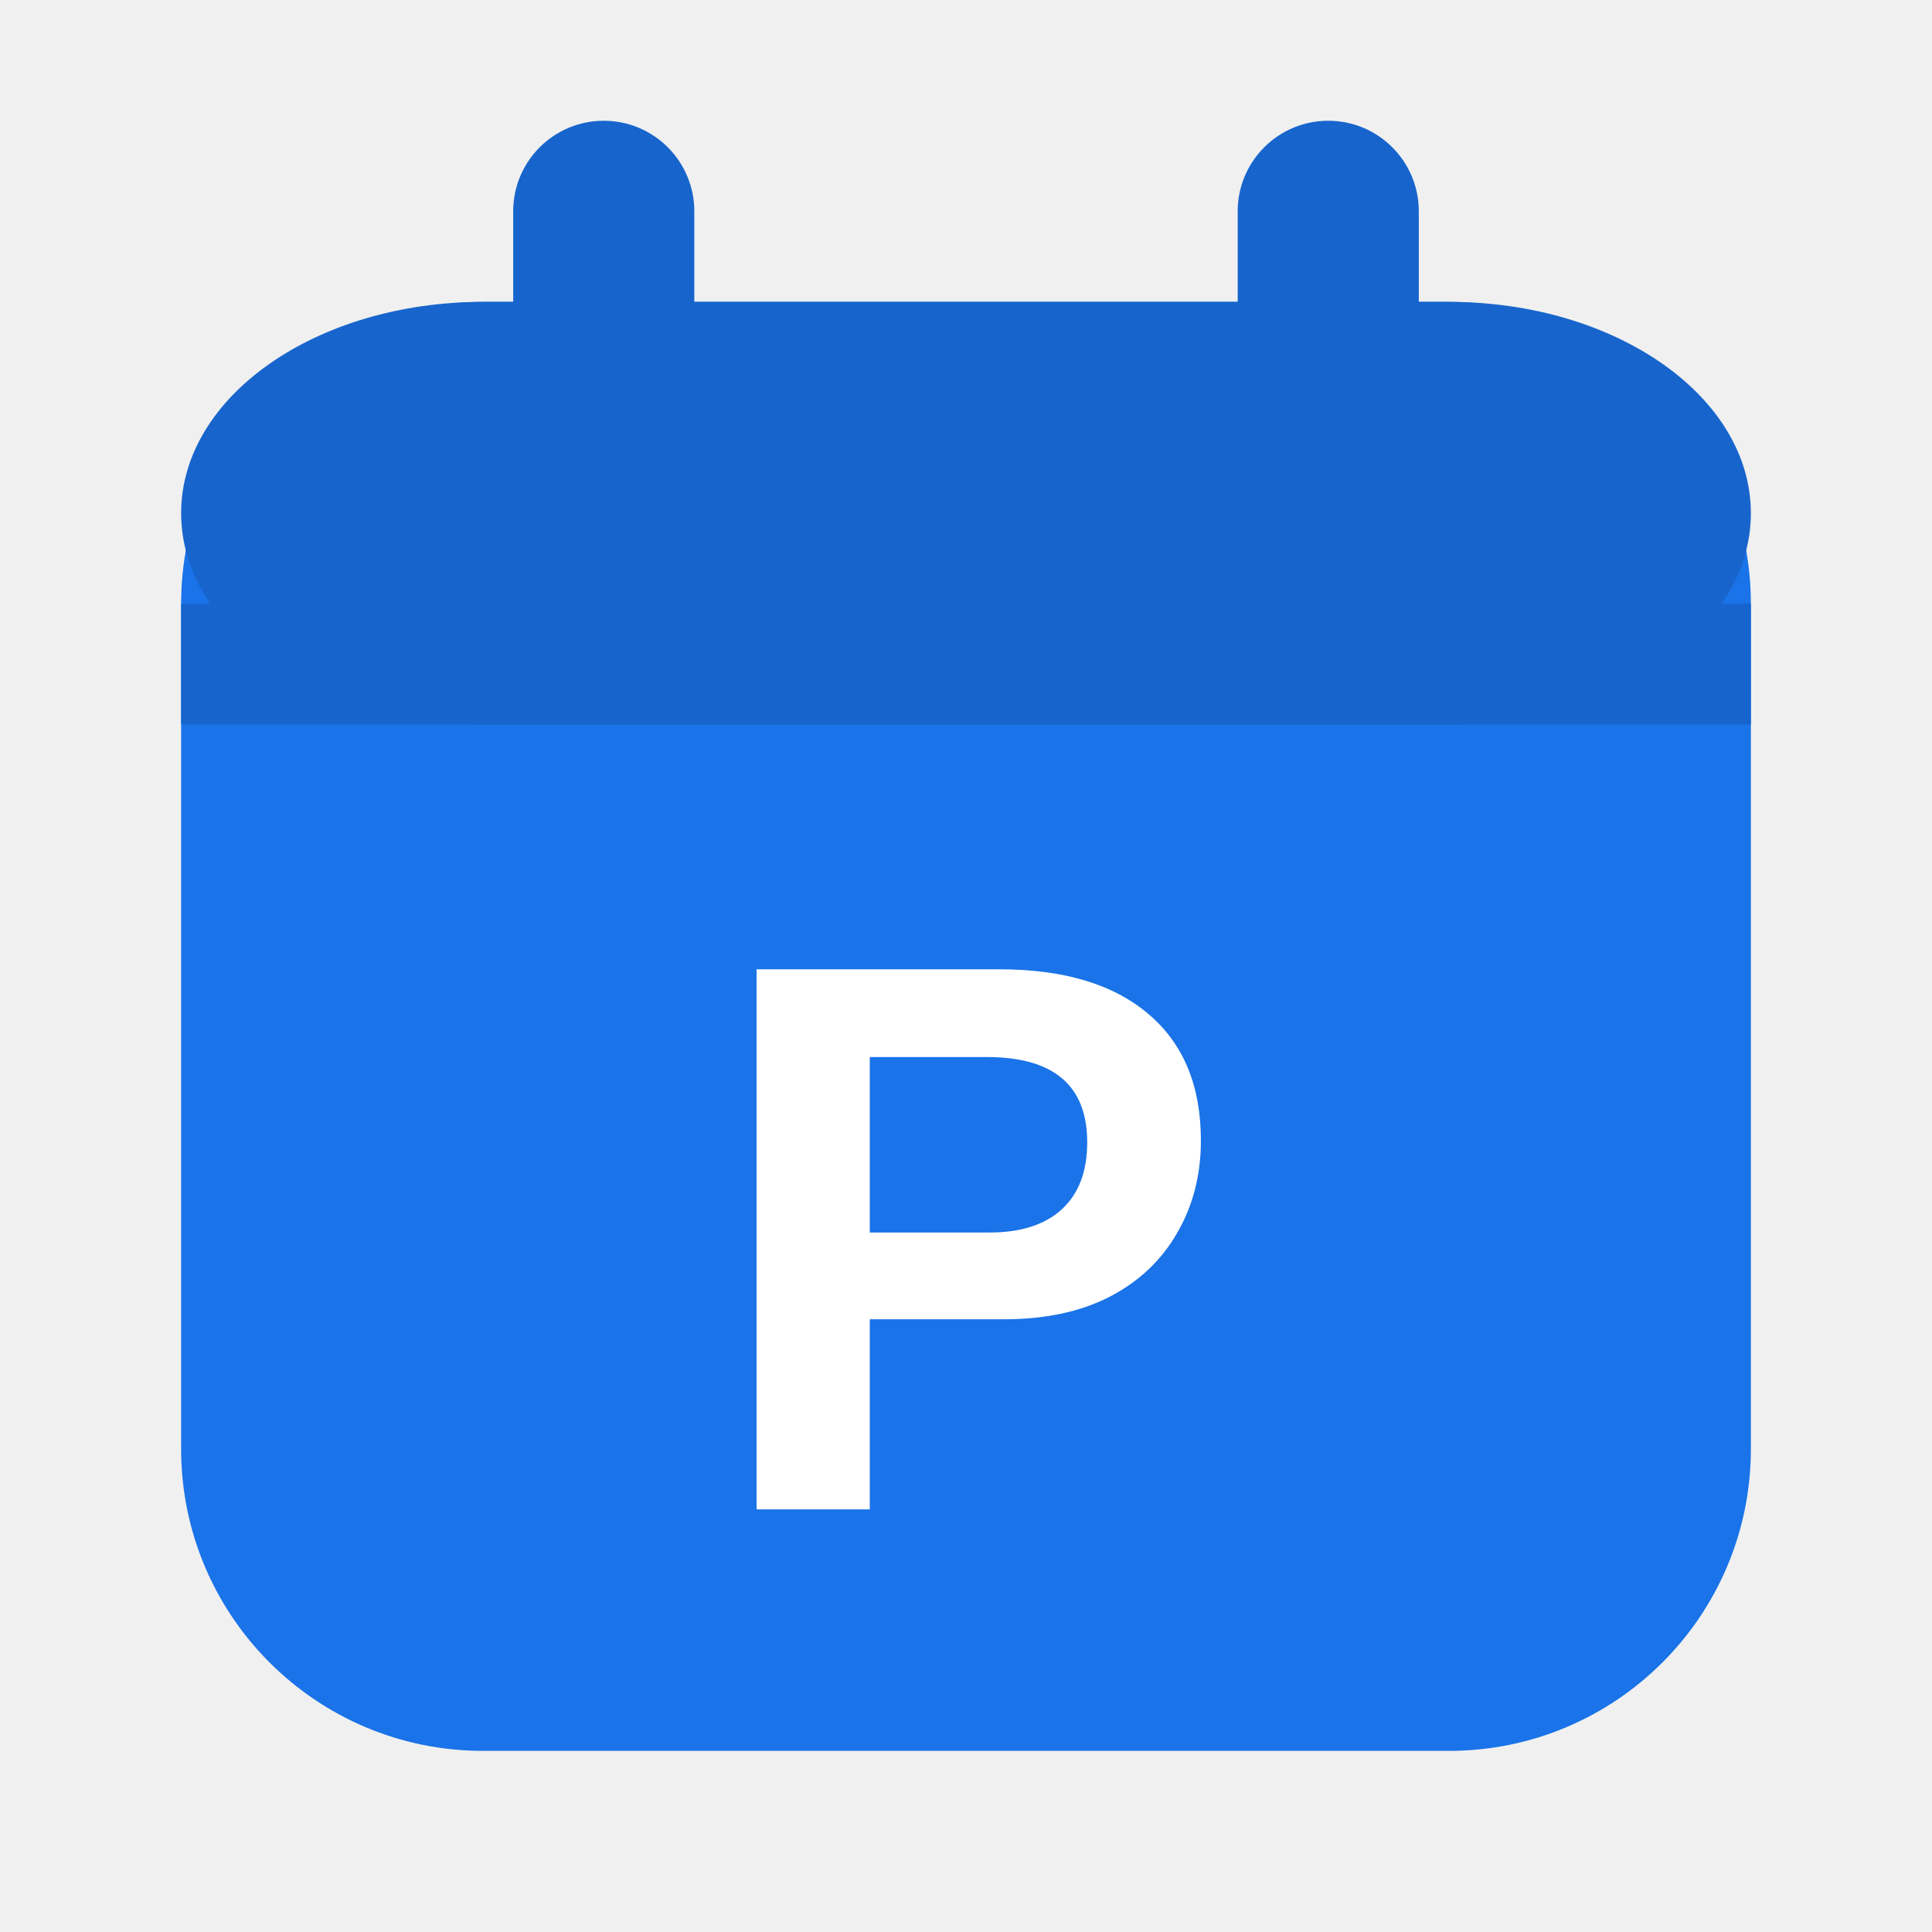
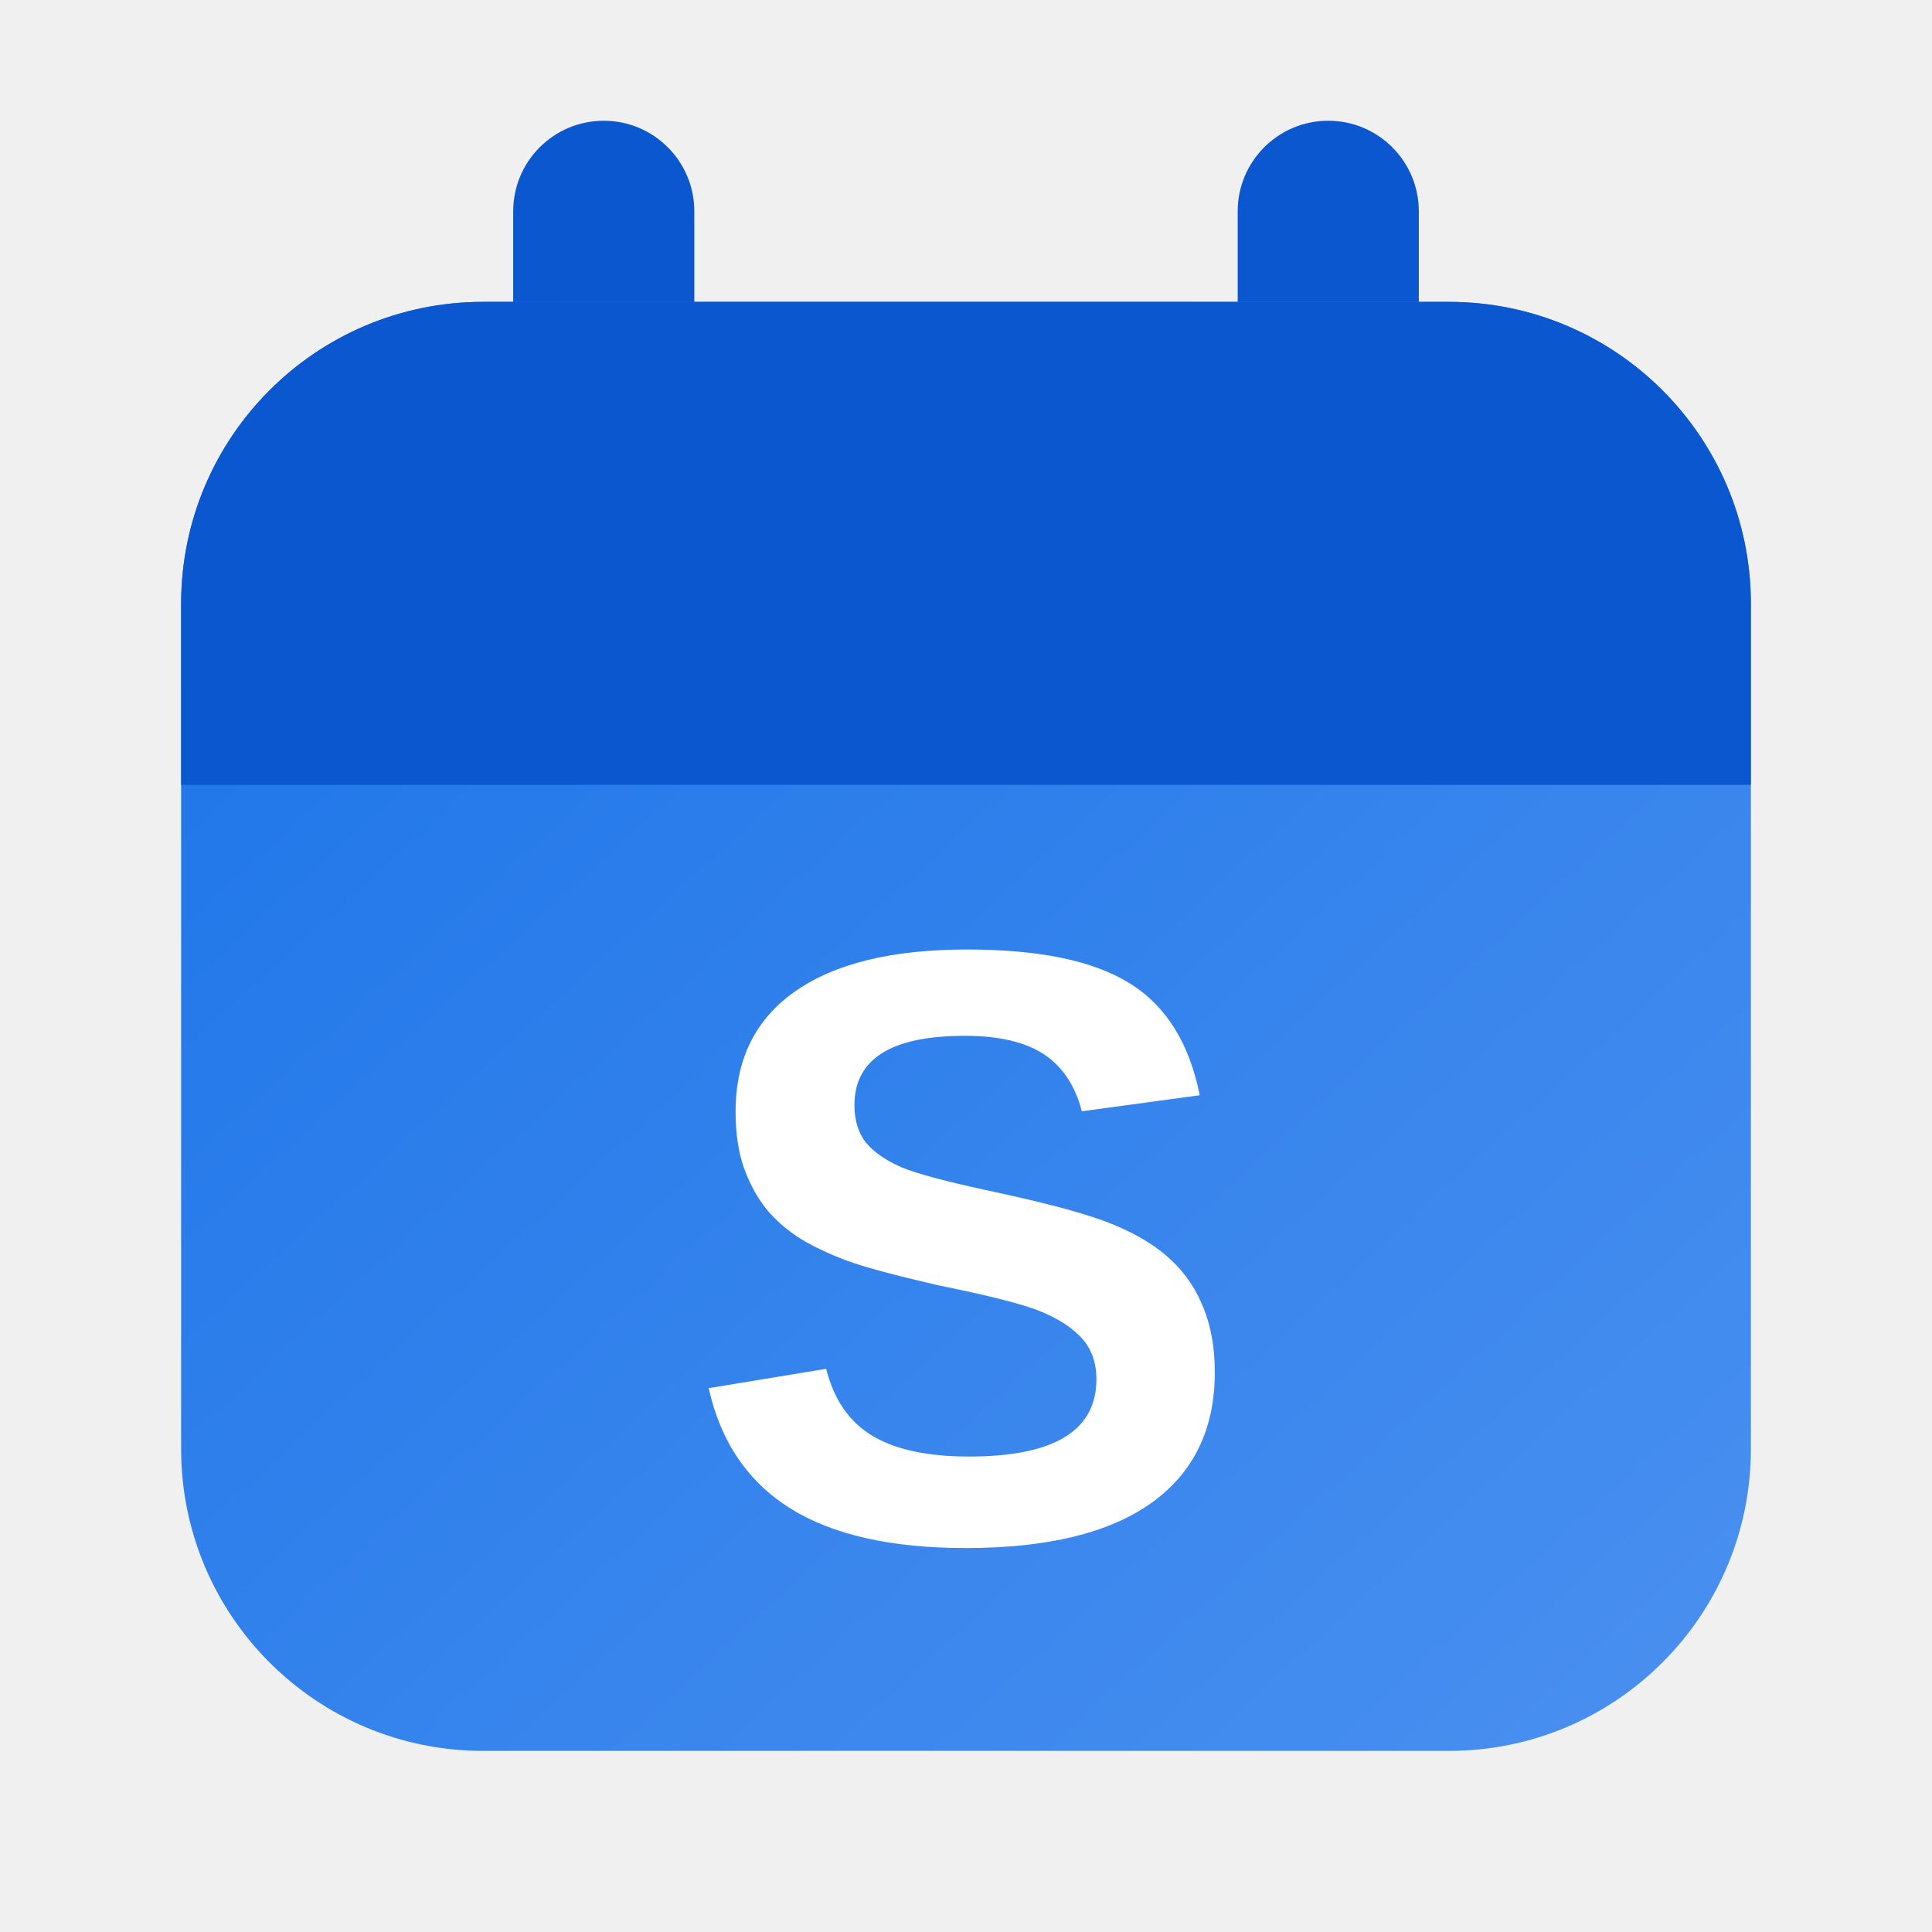
<svg xmlns="http://www.w3.org/2000/svg" viewBox="0 0 64 64" width="64" height="64">
-   <rect x="6" y="10" width="52" height="48" rx="10" fill="#1a73e8" />
-   <rect x="6" y="10" width="52" height="14" rx="10" fill="#1765cc" />
-   <rect x="6" y="20" width="52" height="4" fill="#1765cc" />
-   <rect x="17" y="4" width="6" height="14" rx="3" fill="#1765cc" />
-   <rect x="41" y="4" width="6" height="14" rx="3" fill="#1765cc" />
-   <text x="32" y="50" font-family="Arial, Helvetica, sans-serif" font-size="26" font-weight="bold" fill="#ffffff" text-anchor="middle">P</text>
+   <defs>
+     <linearGradient id="saopsGrad" x1="0" y1="0" x2="1" y2="1">
+       <stop offset="0" stop-color="#1a73e8" />
+       <stop offset="1" stop-color="#4a90f0" />
+     </linearGradient>
+   </defs>
+   <rect x="17" y="4" width="6" height="14" rx="3" fill="#0b57d0" />
+   <rect x="41" y="4" width="6" height="14" rx="3" fill="#0b57d0" />
+   <rect x="6" y="10" width="52" height="48" rx="10" fill="url(#saopsGrad)" />
+   <path d="M6 20a10 10 0 0 1 10-10h32a10 10 0 0 1 10 10v6H6z" fill="#0b57d0" />
+   <text x="32" y="51" font-family="Arial, Helvetica, sans-serif" font-size="28" font-weight="bold" fill="#ffffff" text-anchor="middle">S</text>
</svg>
